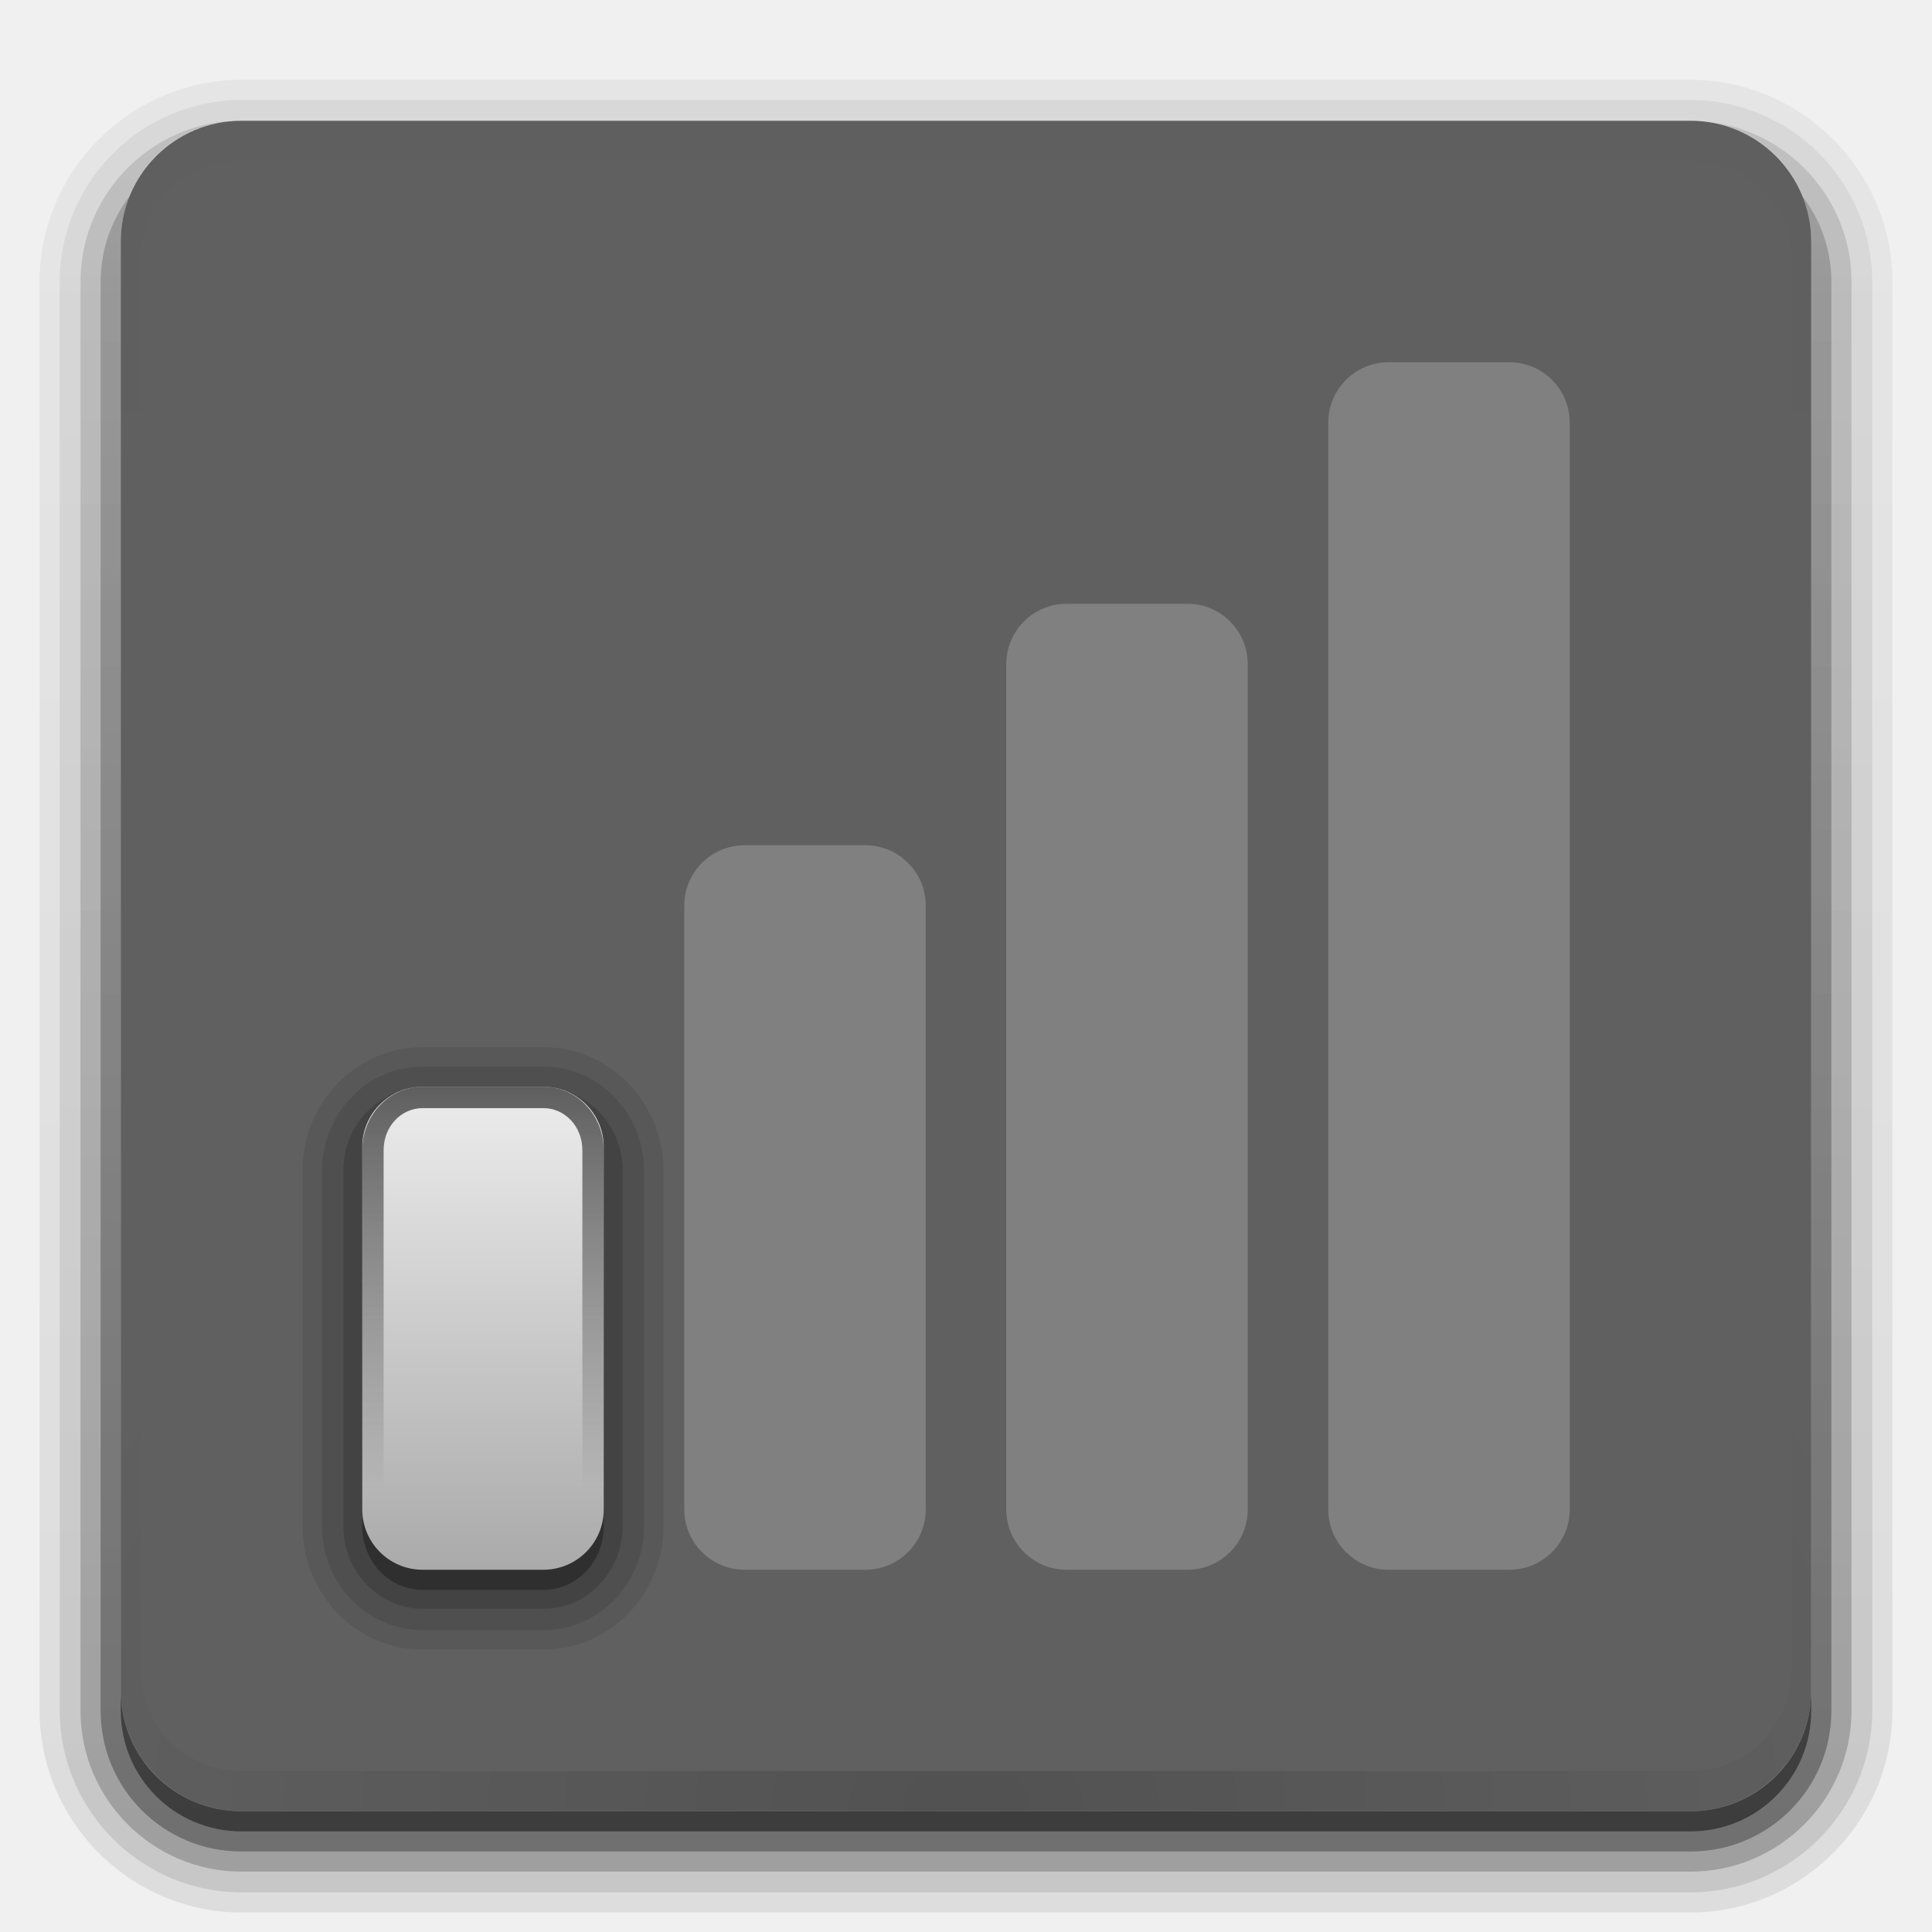
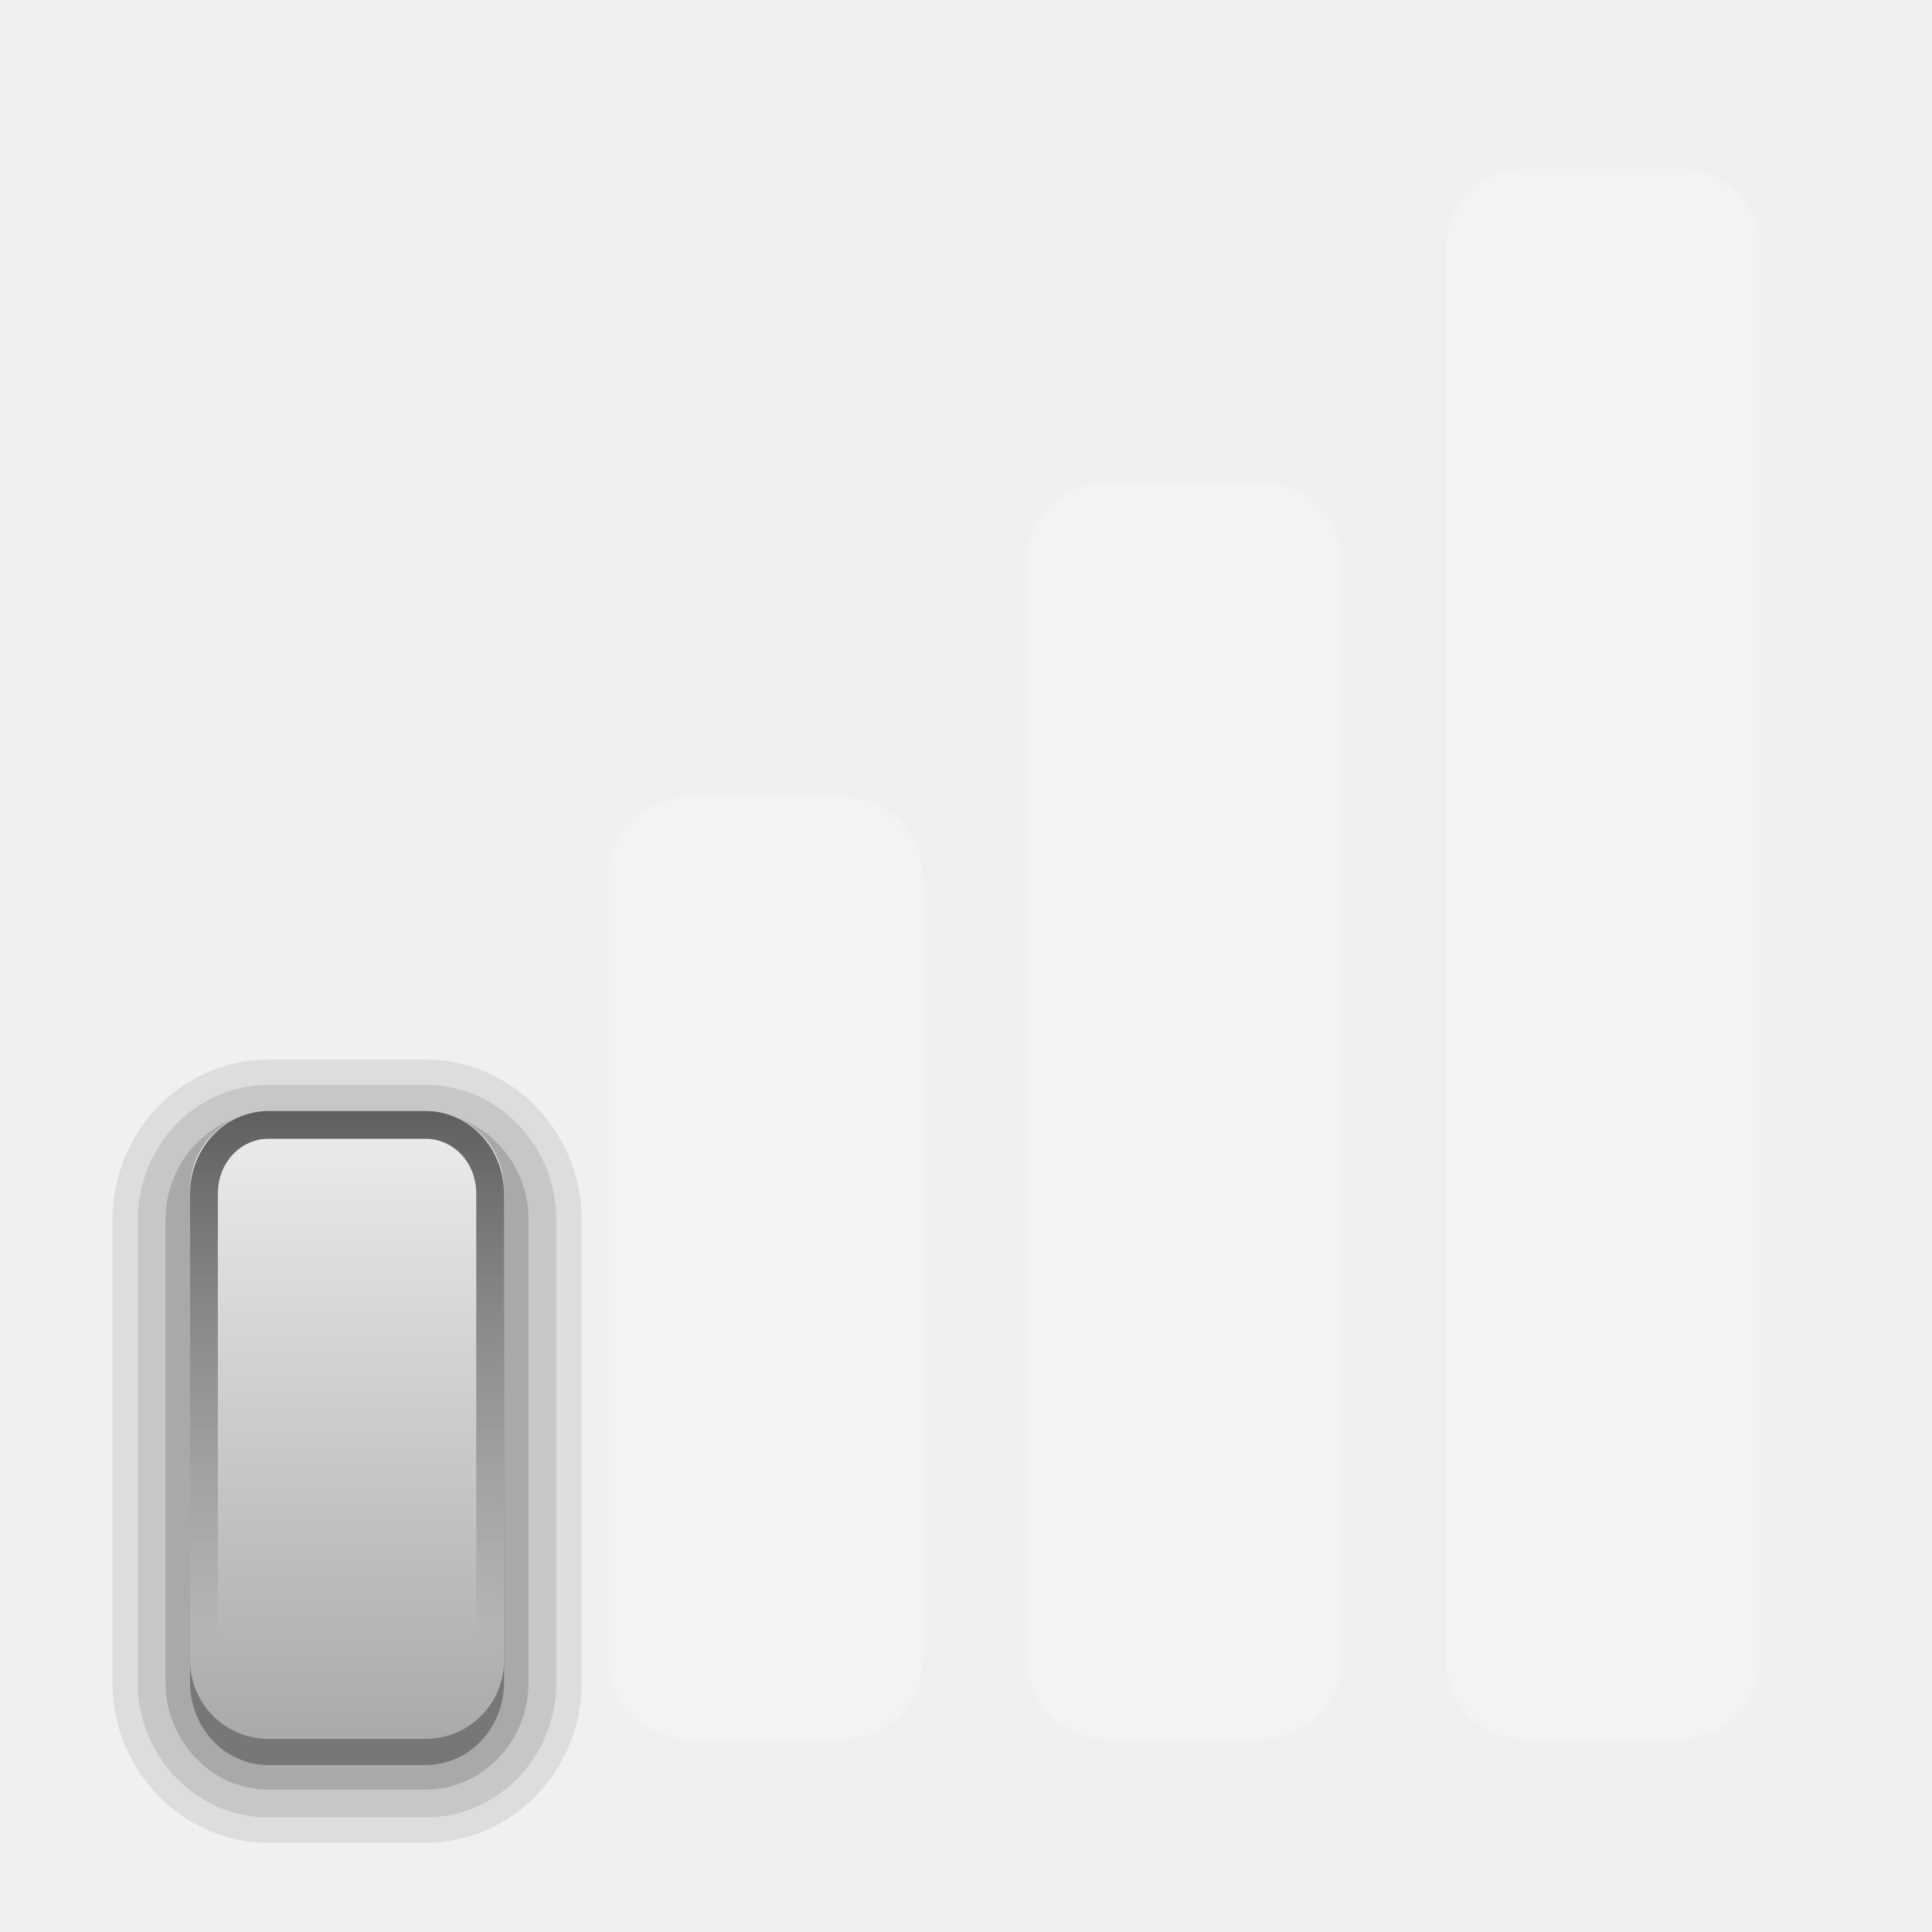
- <svg xmlns="http://www.w3.org/2000/svg" xmlns:xlink="http://www.w3.org/1999/xlink" height="96" width="96" version="1.1">
-   <defs>
+ <svg xmlns="http://www.w3.org/2000/svg" xmlns:xlink="http://www.w3.org/1999/xlink" height="96" width="96" version="1.1" id="svg1810">
+   <defs id="defs1770">
    <linearGradient id="d" stop-color="#fff">
-       <stop offset="0" />
-       <stop stop-opacity="0" offset="1" />
+       <stop offset="0" id="stop1746" />
+       <stop stop-opacity="0" offset="1" id="stop1748" />
    </linearGradient>
    <linearGradient id="c" y2="7.016" gradientUnits="userSpaceOnUse" x2="45.448" gradientTransform="matrix(1.0059 0 0 .99417 100 0)" y1="92.54" x1="45.448">
-       <stop offset="0" />
-       <stop stop-opacity=".588" offset="1" />
+       <stop offset="0" id="stop1751" />
+       <stop stop-opacity=".588" offset="1" id="stop1753" />
    </linearGradient>
    <linearGradient id="j" y2="90.239" xlink:href="#c" gradientUnits="userSpaceOnUse" x2="32.251" gradientTransform="matrix(1,0,0,-1,0,97)" y1="6.132" x1="32.251" />
    <radialGradient id="e" xlink:href="#d" gradientUnits="userSpaceOnUse" cy="90.172" cx="48" gradientTransform="matrix(1.1573 0 0 .99591 -7.551 .19713)" r="42" />
    <linearGradient id="i" y2="63.893" xlink:href="#d" gradientUnits="userSpaceOnUse" x2="36.357" y1="6" x1="36.357" />
-     <linearGradient id="h" stop-color="#fff" y2="74" gradientUnits="userSpaceOnUse" x2="24" y1="54" x1="24">
-       <stop offset="0" />
-       <stop stop-opacity="0" offset="1" />
+     <linearGradient id="h" stop-color="#fff" y2="74" gradientUnits="userSpaceOnUse" x2="24" y1="54" x1="24" gradientTransform="matrix(1.3,0,0,1.3,-13.95468,-14.99535)">
+       <stop offset="0" id="stop1759" />
+       <stop stop-opacity="0" offset="1" id="stop1761" />
    </linearGradient>
-     <linearGradient id="g" y2="-34" gradientUnits="userSpaceOnUse" x2="24" gradientTransform="matrix(.75 0 0 .78947 4.5 79.579)" y1="-2" x1="24">
-       <stop stop-color="#aaa" offset="0" />
-       <stop stop-color="#f0f0f0" offset="1" />
+     <linearGradient id="g" y2="-34" gradientUnits="userSpaceOnUse" x2="24" gradientTransform="matrix(0.975,0,0,1.026311,-8.10468,88.45735)" y1="-2" x1="24">
+       <stop stop-color="#aaa" offset="0" id="stop1764" />
+       <stop stop-color="#f0f0f0" offset="1" id="stop1766" />
    </linearGradient>
    <linearGradient id="f" y2="90.239" xlink:href="#c" gradientUnits="userSpaceOnUse" x2="32.251" gradientTransform="matrix(1.0238,0,0,-1.0119,-1.1429,98.071)" y1="6.132" x1="32.251" />
  </defs>
-   <g fill="url(#f)">
-     <path opacity="0.08" d="m12 3.969c-5.511 0-10.031 4.52-10.031 10.031v71c0 5.511 4.52 10.031 10.031 10.031h72c5.511 0 10.031-4.52 10.031-10.031v-71c0-5.511-4.52-10.031-10.031-10.031h-72zm0 2.031h72c3.324 0 6 2.676 6 6v72c0 3.324-2.676 6-6 6h-72c-3.324 0-6-2.676-6-6v-72c0-3.324 2.676-6 6-6z" />
-     <path opacity=".1" d="m12 4.969c-4.972 0-9.031 4.06-9.031 9.031v71c0 4.972 4.06 9.031 9.031 9.031h72c4.972 0 9.031-4.06 9.031-9.031v-71c0-4.972-4.059-9.031-9.031-9.031h-72zm0 1.031h72c3.324 0 6 2.676 6 6v72c0 3.324-2.676 6-6 6h-72c-3.324 0-6-2.676-6-6v-72c0-3.324 2.676-6 6-6z" />
-     <path opacity=".2" d="m11.188 6.031c-4.028 0.411-7.188 3.835-7.188 7.969v71c0 4.409 3.591 8 8 8h72c4.409 0 8-3.591 8-8v-71c0-4.197-3.259-7.646-7.375-7.969 3.033 0.306 5.375 2.853 5.375 5.969v72c0 3.324-2.676 6-6 6h-72c-3.324 0-6-2.676-6-6v-72c0-3.116 2.342-5.663 5.375-5.969-0.062 0.005-0.126-0.006-0.188 0z" />
-     <path opacity=".3" d="m6.438 9.75c-0.899 1.177-1.438 2.647-1.438 4.25v71c0 3.878 3.122 7 7 7h72c3.878 0 7-3.122 7-7v-71c0-1.603-0.538-3.073-1.438-4.25 0.28 0.694 0.438 1.454 0.438 2.25v72c0 3.324-2.676 6-6 6h-72c-3.324 0-6-2.676-6-6v-72c0-0.796 0.158-1.556 0.438-2.25z" />
+   <g fill="url(#f)" id="g1780" style="display:none">
+     <path opacity="0.08" d="m 12,3.969 c -5.511,0 -10.031,4.52 -10.031,10.031 v 71 c 0,5.511 4.52,10.031 10.031,10.031 h 72 c 5.511,0 10.031,-4.52 10.031,-10.031 v -71 C 94.031,8.489 89.511,3.969 84,3.969 Z M 12,6 h 72 c 3.324,0 6,2.676 6,6 v 72 c 0,3.324 -2.676,6 -6,6 H 12 C 8.676,90 6,87.324 6,84 V 12 C 6,8.676 8.676,6 12,6 Z" id="path1772" />
+     <path opacity="0.1" d="M 12,4.969 C 7.028,4.969 2.969,9.028 2.969,14 v 71 c 0,4.972 4.06,9.031 9.031,9.031 h 72 c 4.972,0 9.031,-4.06 9.031,-9.031 V 14 c 0,-4.972 -4.059,-9.031 -9.031,-9.031 h -72 z M 12,6 h 72 c 3.324,0 6,2.676 6,6 v 72 c 0,3.324 -2.676,6 -6,6 H 12 C 8.676,90 6,87.324 6,84 V 12 C 6,8.676 8.676,6 12,6 Z" id="path1774" />
+     <path opacity="0.2" d="M 11.188,6.031 C 7.16,6.442 4,9.866 4,14 v 71 c 0,4.409 3.591,8 8,8 h 72 c 4.409,0 8,-3.591 8,-8 V 14 C 92,9.803 88.741,6.354 84.625,6.031 87.658,6.337 90,8.884 90,12 v 72 c 0,3.324 -2.676,6 -6,6 H 12 C 8.676,90 6,87.324 6,84 V 12 c 0,-3.116 2.342,-5.663 5.375,-5.969 -0.062,0.005 -0.126,-0.006 -0.188,0 z" id="path1776" />
+     <path opacity="0.3" d="M 6.438,9.75 C 5.538,10.927 5,12.397 5,14 v 71 c 0,3.878 3.122,7 7,7 h 72 c 3.878,0 7,-3.122 7,-7 V 14 C 91,12.397 90.462,10.927 89.562,9.75 89.842,10.444 90,11.204 90,12 v 72 c 0,3.324 -2.676,6 -6,6 H 12 C 8.676,90 6,87.324 6,84 V 12 C 6,11.204 6.158,10.444 6.438,9.75 Z" id="path1778" />
  </g>
-   <path opacity=".45" d="m6 84v1c0 3.324 2.676 6 6 6h72c3.324 0 6-2.676 6-6v-1c0 3.324-2.676 6-6 6h-72c-3.324 0-6-2.676-6-6z" fill="url(#j)" />
-   <rect opacity=".6" rx="6" ry="6" height="84" width="84" y="6" x="6" />
-   <path opacity="0.01" d="m12 6c-3.324 0-6 2.676-6 6v72c0 0.335 0.041 0.651 0.094 0.969 0.049 0.296 0.097 0.597 0.188 0.875 0.01 0.03 0.021 0.064 0.031 0.094 0.099 0.288 0.235 0.547 0.375 0.812 0.145 0.274 0.316 0.536 0.5 0.781 0.184 0.246 0.374 0.473 0.594 0.688 0.44 0.428 0.943 0.815 1.5 1.094 0.279 0.14 0.573 0.247 0.875 0.344-0.256-0.1-0.487-0.236-0.719-0.375-0.007-0.004-0.024 0.004-0.031 0-0.032-0.019-0.062-0.042-0.094-0.062-0.12-0.077-0.231-0.164-0.344-0.25-0.106-0.081-0.213-0.161-0.313-0.25-0.178-0.162-0.347-0.346-0.5-0.531-0.107-0.131-0.218-0.266-0.312-0.407-0.025-0.038-0.038-0.086-0.063-0.125-0.065-0.103-0.13-0.204-0.187-0.312-0.101-0.195-0.206-0.416-0.281-0.625-0.008-0.022-0.024-0.041-0.031-0.063-0.032-0.092-0.036-0.187-0.062-0.281-0.03-0.107-0.07-0.203-0.094-0.313-0.073-0.341-0.125-0.698-0.125-1.062v-72c0-2.782 2.218-5 5-5h72c2.782 0 5 2.218 5 5v72c0 0.364-0.052 0.721-0.125 1.062-0.044 0.207-0.088 0.398-0.156 0.594-0.008 0.022-0.023 0.041-0.031 0.062-0.063 0.174-0.138 0.367-0.219 0.531-0.042 0.083-0.079 0.17-0.125 0.25-0.055 0.097-0.127 0.188-0.188 0.281-0.094 0.141-0.205 0.276-0.312 0.406-0.143 0.174-0.303 0.347-0.469 0.5-0.011 0.01-0.02 0.021-0.031 0.031-0.138 0.126-0.285 0.234-0.438 0.344-0.103 0.073-0.204 0.153-0.312 0.219-0.007 0.004-0.024-0.004-0.031 0-0.232 0.139-0.463 0.275-0.719 0.375 0.302-0.097 0.596-0.204 0.875-0.344 0.557-0.279 1.06-0.666 1.5-1.094 0.22-0.214 0.409-0.442 0.594-0.688s0.355-0.508 0.5-0.781c0.14-0.265 0.276-0.525 0.375-0.812 0.01-0.031 0.021-0.063 0.031-0.094 0.09-0.278 0.139-0.579 0.188-0.875 0.053-0.318 0.094-0.634 0.094-0.969v-72c0-3.324-2.676-6-6-6h-72z" fill="url(#i)" />
-   <path opacity=".15" d="m12 90c-3.324 0-6-2.676-6-6v-72c0-0.335 0.041-0.651 0.094-0.969 0.049-0.296 0.097-0.597 0.188-0.875 0.01-0.03 0.021-0.063 0.031-0.094 0.099-0.287 0.235-0.547 0.375-0.812 0.145-0.274 0.316-0.536 0.5-0.781 0.184-0.246 0.374-0.473 0.594-0.688 0.44-0.428 0.943-0.815 1.5-1.094 0.279-0.14 0.574-0.247 0.875-0.344-0.256 0.1-0.486 0.236-0.719 0.375-0.007 0.004-0.024-0.004-0.031 0-0.032 0.019-0.062 0.043-0.094 0.062-0.12 0.077-0.231 0.164-0.344 0.25-0.106 0.081-0.213 0.161-0.312 0.25-0.178 0.161-0.347 0.345-0.5 0.531-0.107 0.13-0.218 0.265-0.312 0.406-0.025 0.038-0.038 0.086-0.063 0.125-0.065 0.103-0.13 0.204-0.187 0.312-0.101 0.195-0.206 0.416-0.281 0.625-0.008 0.022-0.024 0.041-0.031 0.063-0.032 0.092-0.036 0.187-0.062 0.281-0.03 0.107-0.07 0.203-0.094 0.312-0.073 0.342-0.125 0.699-0.125 1.062v72c0 2.782 2.218 5 5 5h72c2.782 0 5-2.218 5-5v-72c0-0.364-0.052-0.721-0.125-1.062-0.044-0.207-0.088-0.398-0.156-0.594-0.008-0.022-0.024-0.041-0.031-0.063-0.063-0.174-0.139-0.367-0.219-0.531-0.042-0.083-0.079-0.17-0.125-0.25-0.055-0.097-0.127-0.188-0.188-0.281-0.094-0.141-0.205-0.276-0.312-0.406-0.143-0.174-0.303-0.347-0.469-0.5-0.011-0.01-0.02-0.021-0.031-0.031-0.139-0.126-0.285-0.234-0.438-0.344-0.102-0.073-0.204-0.153-0.312-0.219-0.007-0.004-0.024 0.004-0.031 0-0.232-0.139-0.463-0.275-0.719-0.375 0.302 0.097 0.596 0.204 0.875 0.344 0.557 0.279 1.06 0.666 1.5 1.094 0.22 0.214 0.409 0.442 0.594 0.688s0.355 0.508 0.5 0.781c0.14 0.265 0.276 0.525 0.375 0.812 0.01 0.031 0.021 0.063 0.031 0.094 0.09 0.278 0.139 0.579 0.188 0.875 0.053 0.318 0.094 0.634 0.094 0.969v72c0 3.324-2.676 6-6 6h-72z" fill="url(#e)" />
-   <path opacity="0.08" d="m21 52.031c-3.353 0-5.969 2.821-5.969 6.125v17.688c0 3.304 2.616 6.125 5.969 6.125h6c3.303 0 5.894-2.727 5.969-5.969a0.976 0.976 0 0 0 0 -0.031v-17.812c0-3.304-2.616-6.125-5.969-6.125h-6z" />
-   <path opacity=".1" d="m21 53c-2.804 0-5 2.364-5 5.156v17.688c0 2.792 2.196 5.156 5 5.156h6c2.763 0 4.937-2.293 5-5.031v-17.812c0-2.793-2.196-5.157-5-5.157h-6z" />
-   <path opacity=".15" d="m21 54.062c-2.195 0-3.938 1.863-3.938 4.094v17.688c0 2.231 1.742 4.094 3.938 4.094h6c2.195 0 3.938-1.863 3.938-4.094v-17.688c0-2.231-1.743-4.094-3.938-4.094h-6z" />
-   <path opacity=".3" d="m21 55c-1.662 0-3 1.407-3 3.156v17.688c0 1.749 1.338 3.156 3 3.156h6c1.662 0 3-1.407 3-3.156v-17.688c0-1.749-1.338-3.156-3-3.156h-6z" />
-   <g fill="#fff">
-     <rect opacity=".2" rx="3" ry="3" height="60" width="12" y="18" x="66" />
-     <rect opacity=".2" rx="3" ry="3" height="48" width="12" y="30" x="50" />
-     <rect opacity=".2" rx="3" ry="3" height="36" width="12" y="42" x="34" />
+   <path opacity="0.45" d="m 6,84 v 1 c 0,3.324 2.676,6 6,6 h 72 c 3.324,0 6,-2.676 6,-6 v -1 c 0,3.324 -2.676,6 -6,6 H 12 C 8.676,90 6,87.324 6,84 Z" fill="url(#j)" id="path1782" style="display:none" />
+   <rect opacity="0.6" rx="6" ry="6" height="84" width="84" y="6" x="6" id="rect1784" style="display:none" />
+   <path opacity="0.01" d="M 12,6 C 8.676,6 6,8.676 6,12 v 72 c 0,0.335 0.041,0.651 0.094,0.969 0.049,0.296 0.097,0.597 0.188,0.875 0.01,0.03 0.021,0.064 0.031,0.094 0.099,0.288 0.235,0.547 0.375,0.812 0.145,0.274 0.316,0.536 0.5,0.781 0.184,0.246 0.374,0.473 0.594,0.688 0.44,0.428 0.943,0.815 1.5,1.094 0.279,0.14 0.573,0.247 0.875,0.344 -0.256,-0.1 -0.487,-0.236 -0.719,-0.375 -0.007,-0.004 -0.024,0.004 -0.031,0 -0.032,-0.019 -0.062,-0.042 -0.094,-0.062 -0.12,-0.077 -0.231,-0.164 -0.344,-0.25 -0.106,-0.081 -0.213,-0.161 -0.313,-0.25 -0.178,-0.162 -0.347,-0.346 -0.5,-0.531 -0.107,-0.131 -0.218,-0.266 -0.312,-0.407 -0.025,-0.038 -0.038,-0.086 -0.063,-0.125 -0.065,-0.103 -0.13,-0.204 -0.187,-0.312 -0.101,-0.195 -0.206,-0.416 -0.281,-0.625 -0.008,-0.022 -0.024,-0.041 -0.031,-0.063 -0.032,-0.092 -0.036,-0.187 -0.062,-0.281 -0.03,-0.107 -0.07,-0.203 -0.094,-0.313 -0.073,-0.341 -0.125,-0.698 -0.125,-1.062 v -72 c 0,-2.782 2.218,-5 5,-5 h 72 c 2.782,0 5,2.218 5,5 v 72 c 0,0.364 -0.052,0.721 -0.125,1.062 -0.044,0.207 -0.088,0.398 -0.156,0.594 -0.008,0.022 -0.023,0.041 -0.031,0.062 -0.063,0.174 -0.138,0.367 -0.219,0.531 -0.042,0.083 -0.079,0.17 -0.125,0.25 -0.055,0.097 -0.127,0.188 -0.188,0.281 -0.094,0.141 -0.205,0.276 -0.312,0.406 -0.143,0.174 -0.303,0.347 -0.469,0.5 -0.011,0.01 -0.02,0.021 -0.031,0.031 -0.138,0.126 -0.285,0.234 -0.438,0.344 -0.103,0.073 -0.204,0.153 -0.312,0.219 -0.007,0.004 -0.024,-0.004 -0.031,0 -0.232,0.139 -0.463,0.275 -0.719,0.375 0.302,-0.097 0.596,-0.204 0.875,-0.344 0.557,-0.279 1.06,-0.666 1.5,-1.094 0.22,-0.214 0.409,-0.442 0.594,-0.688 0.184,-0.246 0.355,-0.508 0.5,-0.781 0.14,-0.265 0.276,-0.525 0.375,-0.812 0.01,-0.031 0.021,-0.063 0.031,-0.094 0.09,-0.278 0.139,-0.579 0.188,-0.875 0.053,-0.318 0.094,-0.634 0.094,-0.969 V 12 c 0,-3.324 -2.676,-6 -6,-6 h -72 z" fill="url(#i)" id="path1786" style="display:none" />
+   <path opacity="0.15" d="M 12,90 C 8.676,90 6,87.324 6,84 V 12 c 0,-0.335 0.041,-0.651 0.094,-0.969 0.049,-0.296 0.097,-0.597 0.188,-0.875 0.01,-0.03 0.021,-0.063 0.031,-0.094 0.099,-0.287 0.235,-0.547 0.375,-0.812 0.145,-0.274 0.316,-0.536 0.5,-0.781 0.184,-0.246 0.374,-0.473 0.594,-0.688 0.44,-0.428 0.943,-0.815 1.5,-1.094 0.279,-0.14 0.574,-0.247 0.875,-0.344 -0.256,0.1 -0.486,0.236 -0.719,0.375 -0.007,0.004 -0.024,-0.004 -0.031,0 -0.032,0.019 -0.062,0.043 -0.094,0.062 -0.12,0.077 -0.231,0.164 -0.344,0.25 -0.106,0.081 -0.213,0.161 -0.312,0.25 -0.178,0.161 -0.347,0.345 -0.5,0.531 -0.107,0.13 -0.218,0.265 -0.312,0.406 -0.025,0.038 -0.038,0.086 -0.063,0.125 -0.065,0.103 -0.13,0.204 -0.187,0.312 -0.101,0.195 -0.206,0.416 -0.281,0.625 -0.008,0.022 -0.024,0.041 -0.031,0.063 -0.032,0.092 -0.036,0.187 -0.062,0.281 -0.03,0.107 -0.07,0.203 -0.094,0.312 -0.073,0.342 -0.125,0.699 -0.125,1.062 v 72 c 0,2.782 2.218,5 5,5 h 72 c 2.782,0 5,-2.218 5,-5 v -72 c 0,-0.364 -0.052,-0.721 -0.125,-1.062 -0.044,-0.207 -0.088,-0.398 -0.156,-0.594 -0.008,-0.022 -0.024,-0.041 -0.031,-0.063 -0.063,-0.174 -0.139,-0.367 -0.219,-0.531 -0.042,-0.083 -0.079,-0.17 -0.125,-0.25 -0.055,-0.097 -0.127,-0.188 -0.188,-0.281 -0.094,-0.141 -0.205,-0.276 -0.312,-0.406 -0.143,-0.174 -0.303,-0.347 -0.469,-0.5 -0.011,-0.01 -0.02,-0.021 -0.031,-0.031 -0.139,-0.126 -0.285,-0.234 -0.438,-0.344 -0.102,-0.073 -0.204,-0.153 -0.312,-0.219 -0.007,-0.004 -0.024,0.004 -0.031,0 -0.232,-0.139 -0.463,-0.275 -0.719,-0.375 0.302,0.097 0.596,0.204 0.875,0.344 0.557,0.279 1.06,0.666 1.5,1.094 0.22,0.214 0.409,0.442 0.594,0.688 0.184,0.246 0.355,0.508 0.5,0.781 0.14,0.265 0.276,0.525 0.375,0.812 0.01,0.031 0.021,0.063 0.031,0.094 0.09,0.278 0.139,0.579 0.188,0.875 0.053,0.318 0.094,0.634 0.094,0.969 v 72 c 0,3.324 -2.676,6 -6,6 h -72 z" fill="url(#e)" id="path1788" style="display:none" />
+   <path opacity="0.08" d="m 13.345,52.645 c -4.359,0 -7.759,3.668 -7.759,7.963 v 22.994 c 0,4.295 3.401,7.963 7.759,7.963 h 7.8 c 4.294,0 7.662,-3.545 7.759,-7.759 a 1.269,1.269 0 0 0 0,-0.041 v -23.156 c 0,-4.295 -3.401,-7.963 -7.759,-7.963 h -7.8 z" id="path1790" style="stroke-width:1.3" />
+   <path opacity="0.1" d="m 13.345,53.905 c -3.646,0 -6.5,3.074 -6.5,6.703 v 22.994 c 0,3.63 2.855,6.703 6.5,6.703 h 7.8 c 3.592,0 6.418,-2.981 6.5,-6.541 v -23.156 c 0,-3.631 -2.855,-6.704 -6.5,-6.704 z" id="path1792" style="stroke-width:1.3" />
+   <path opacity="0.15" d="m 13.345,55.285 c -2.854,0 -5.119,2.421 -5.119,5.322 v 22.994 c 0,2.9 2.265,5.322 5.119,5.322 h 7.8 c 2.854,0 5.119,-2.421 5.119,-5.322 v -22.994 c 0,-2.9 -2.266,-5.322 -5.119,-5.322 h -7.8 z" id="path1794" style="stroke-width:1.3" />
+   <path opacity="0.3" d="m 13.345,56.505 c -2.161,0 -3.9,1.829 -3.9,4.103 v 22.994 c 0,2.274 1.739,4.103 3.9,4.103 h 7.8 c 2.161,0 3.9,-1.829 3.9,-4.103 v -22.994 c 0,-2.274 -1.739,-4.103 -3.9,-4.103 z" id="path1796" style="stroke-width:1.3" />
+   <g fill="#ffffff" id="g1804" transform="matrix(1.3,0,0,1.3,-13.95468,-14.99535)">
+     <rect opacity="0.2" rx="3" ry="3" height="60" width="12" y="18" x="66" id="rect1798" />
+     <rect opacity="0.2" rx="3" ry="3" height="48" width="12" y="30" x="50" id="rect1800" />
+     <rect opacity="0.2" rx="3" ry="3" height="36" width="12" y="42" x="34" id="rect1802" />
  </g>
-   <rect rx="3" ry="3" height="24" width="12" y="54" x="18" fill="url(#g)" />
-   <path opacity=".6" d="m21 54c-1.662 0-3 1.407-3 3.156v17.688c0 1.749 1.338 3.156 3 3.156h6c1.662 0 3-1.407 3-3.156v-17.688c0-1.749-1.338-3.156-3-3.156h-6zm0 1.062h6c1.054 0 1.938 0.893 1.938 2.094v17.688c0 1.2-0.883 2.094-1.938 2.094h-6c-1.054 0-1.938-0.893-1.938-2.094v-17.688c0-1.2 0.883-2.094 1.938-2.094z" fill="url(#h)" />
+   <rect rx="3.9" ry="3.9" height="31.2" width="15.6" y="55.205" x="9.445" fill="url(#g)" id="rect1806" style="fill:url(#g);stroke-width:1.3" />
+   <path opacity="0.6" d="m 13.345,55.205 c -2.161,0 -3.9,1.829 -3.9,4.103 v 22.994 c 0,2.274 1.739,4.103 3.9,4.103 h 7.8 c 2.161,0 3.9,-1.829 3.9,-4.103 v -22.994 c 0,-2.274 -1.739,-4.103 -3.9,-4.103 z m 0,1.381 h 7.8 c 1.37,0 2.519,1.161 2.519,2.722 v 22.994 c 0,1.56 -1.148,2.722 -2.519,2.722 h -7.8 c -1.37,0 -2.519,-1.161 -2.519,-2.722 v -22.994 c 0,-1.56 1.148,-2.722 2.519,-2.722 z" fill="url(#h)" id="path1808" style="fill:url(#h);stroke-width:1.3" />
</svg>
